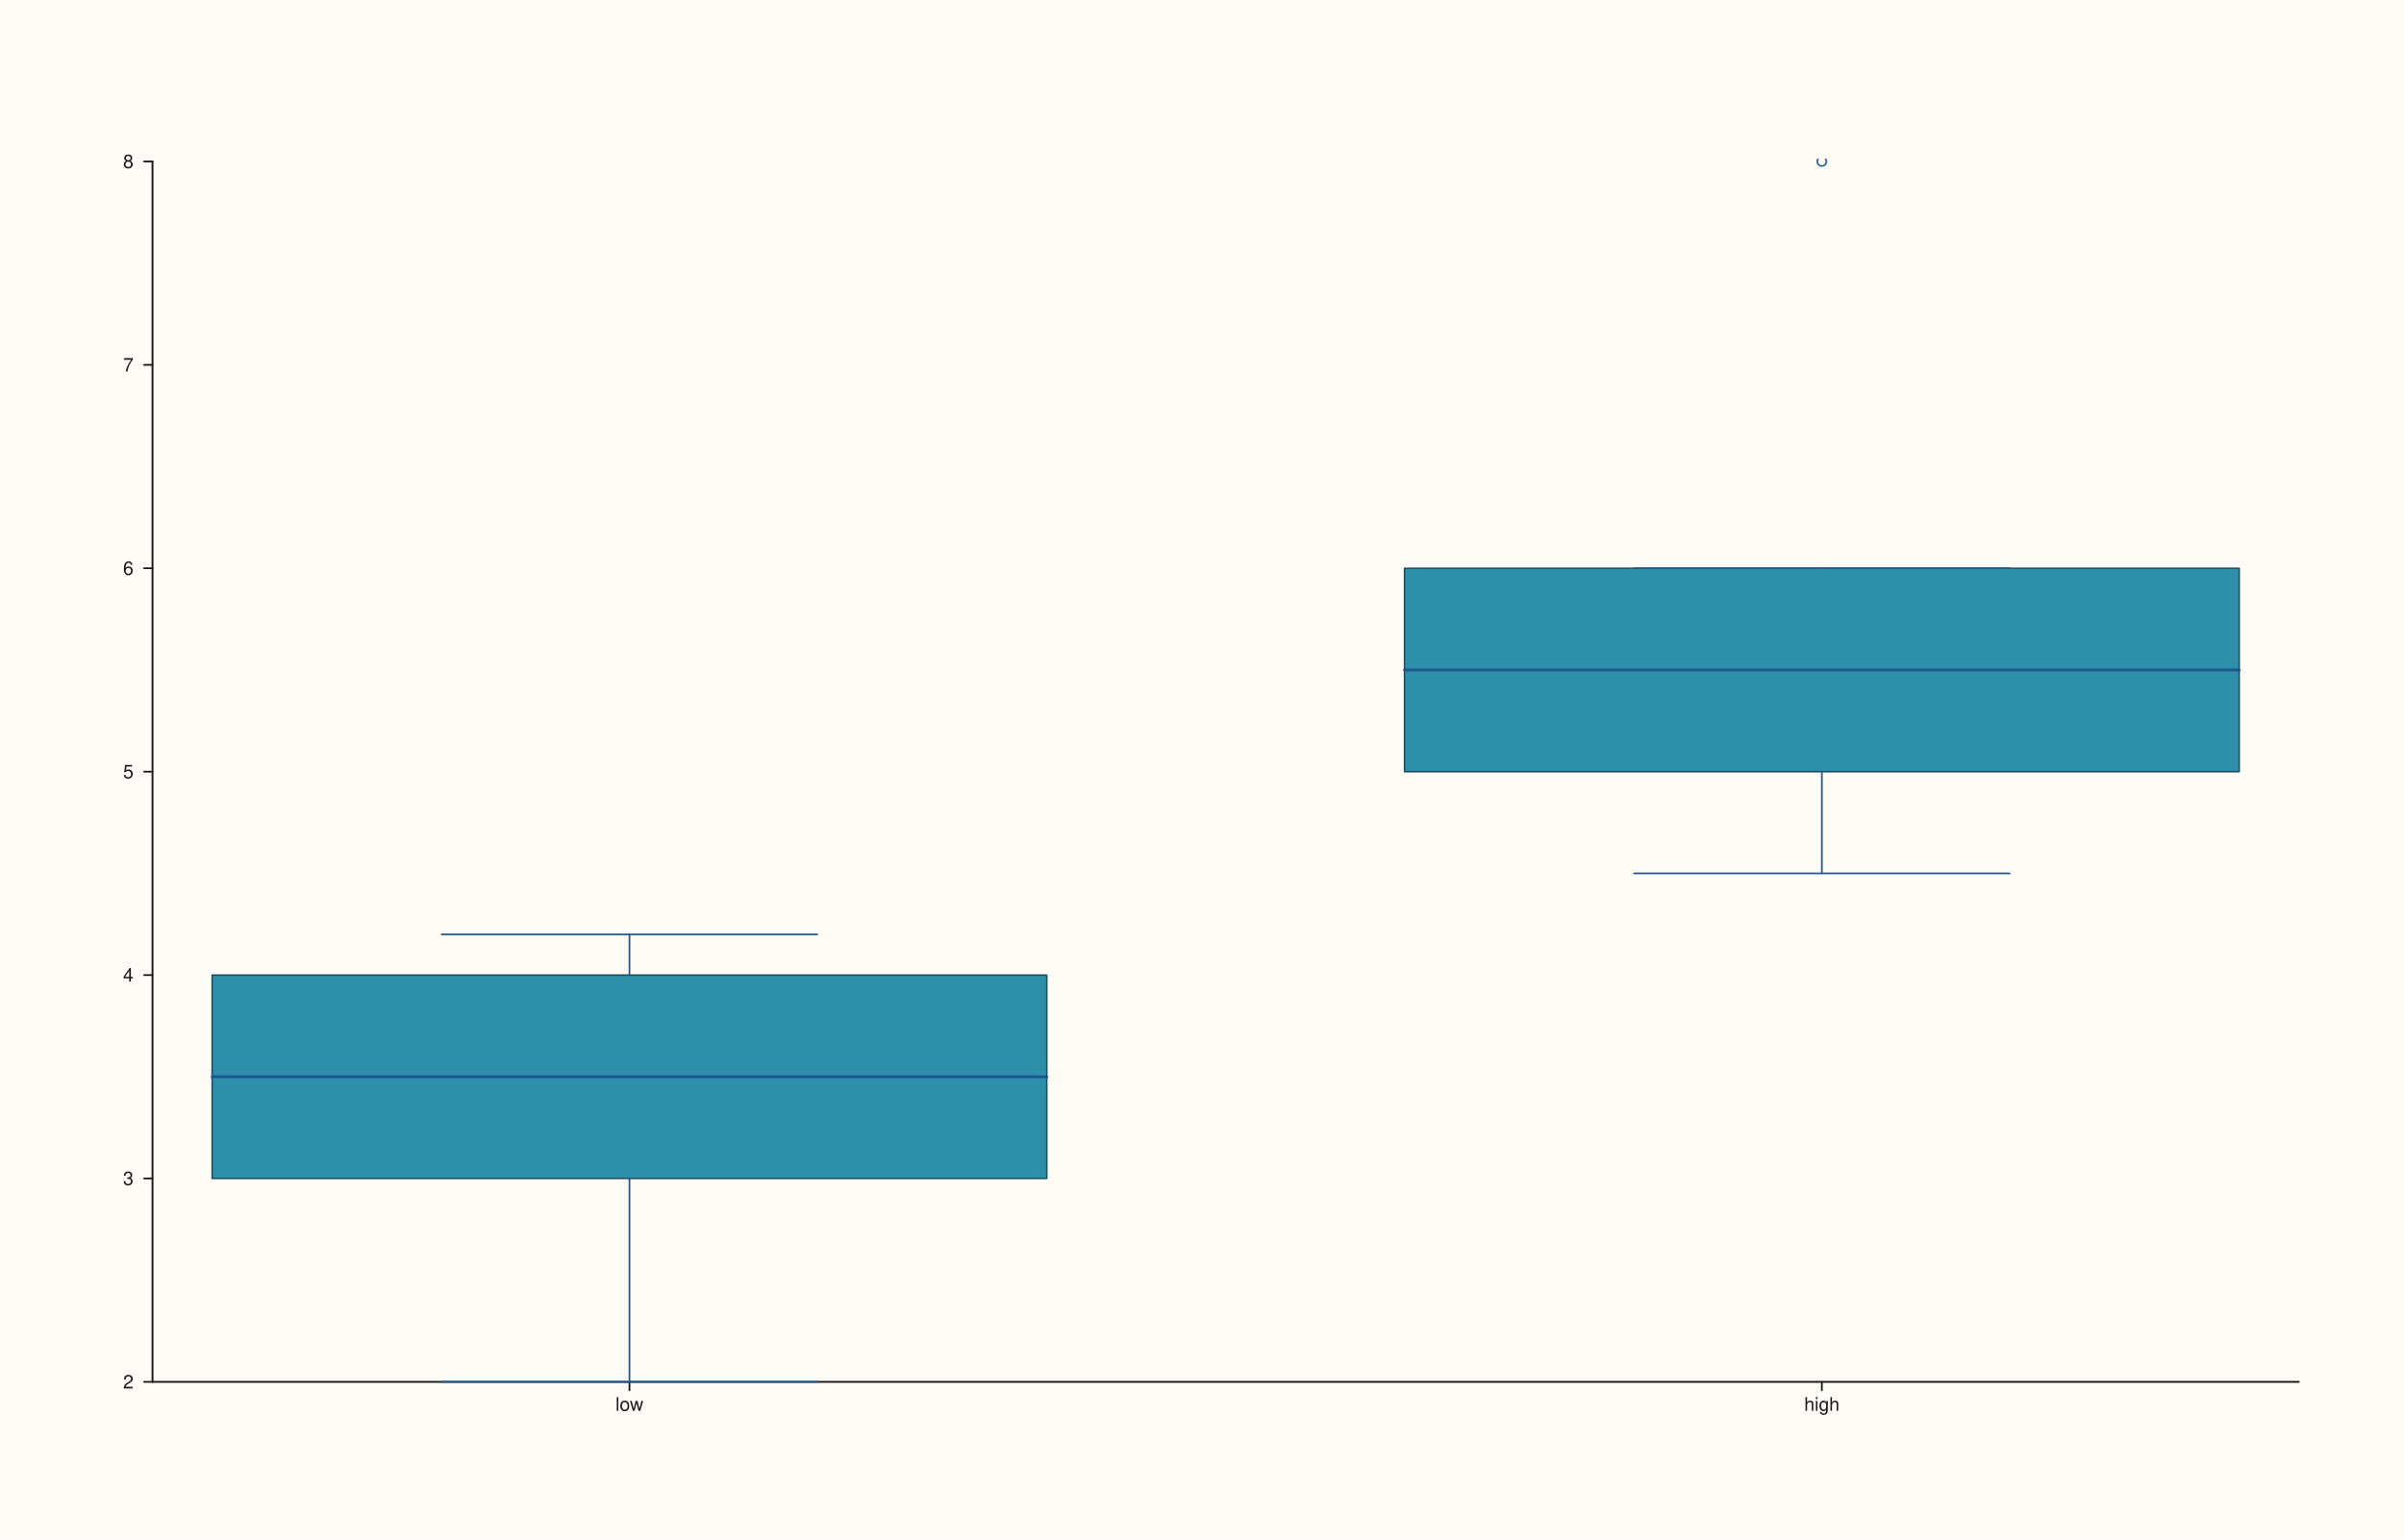
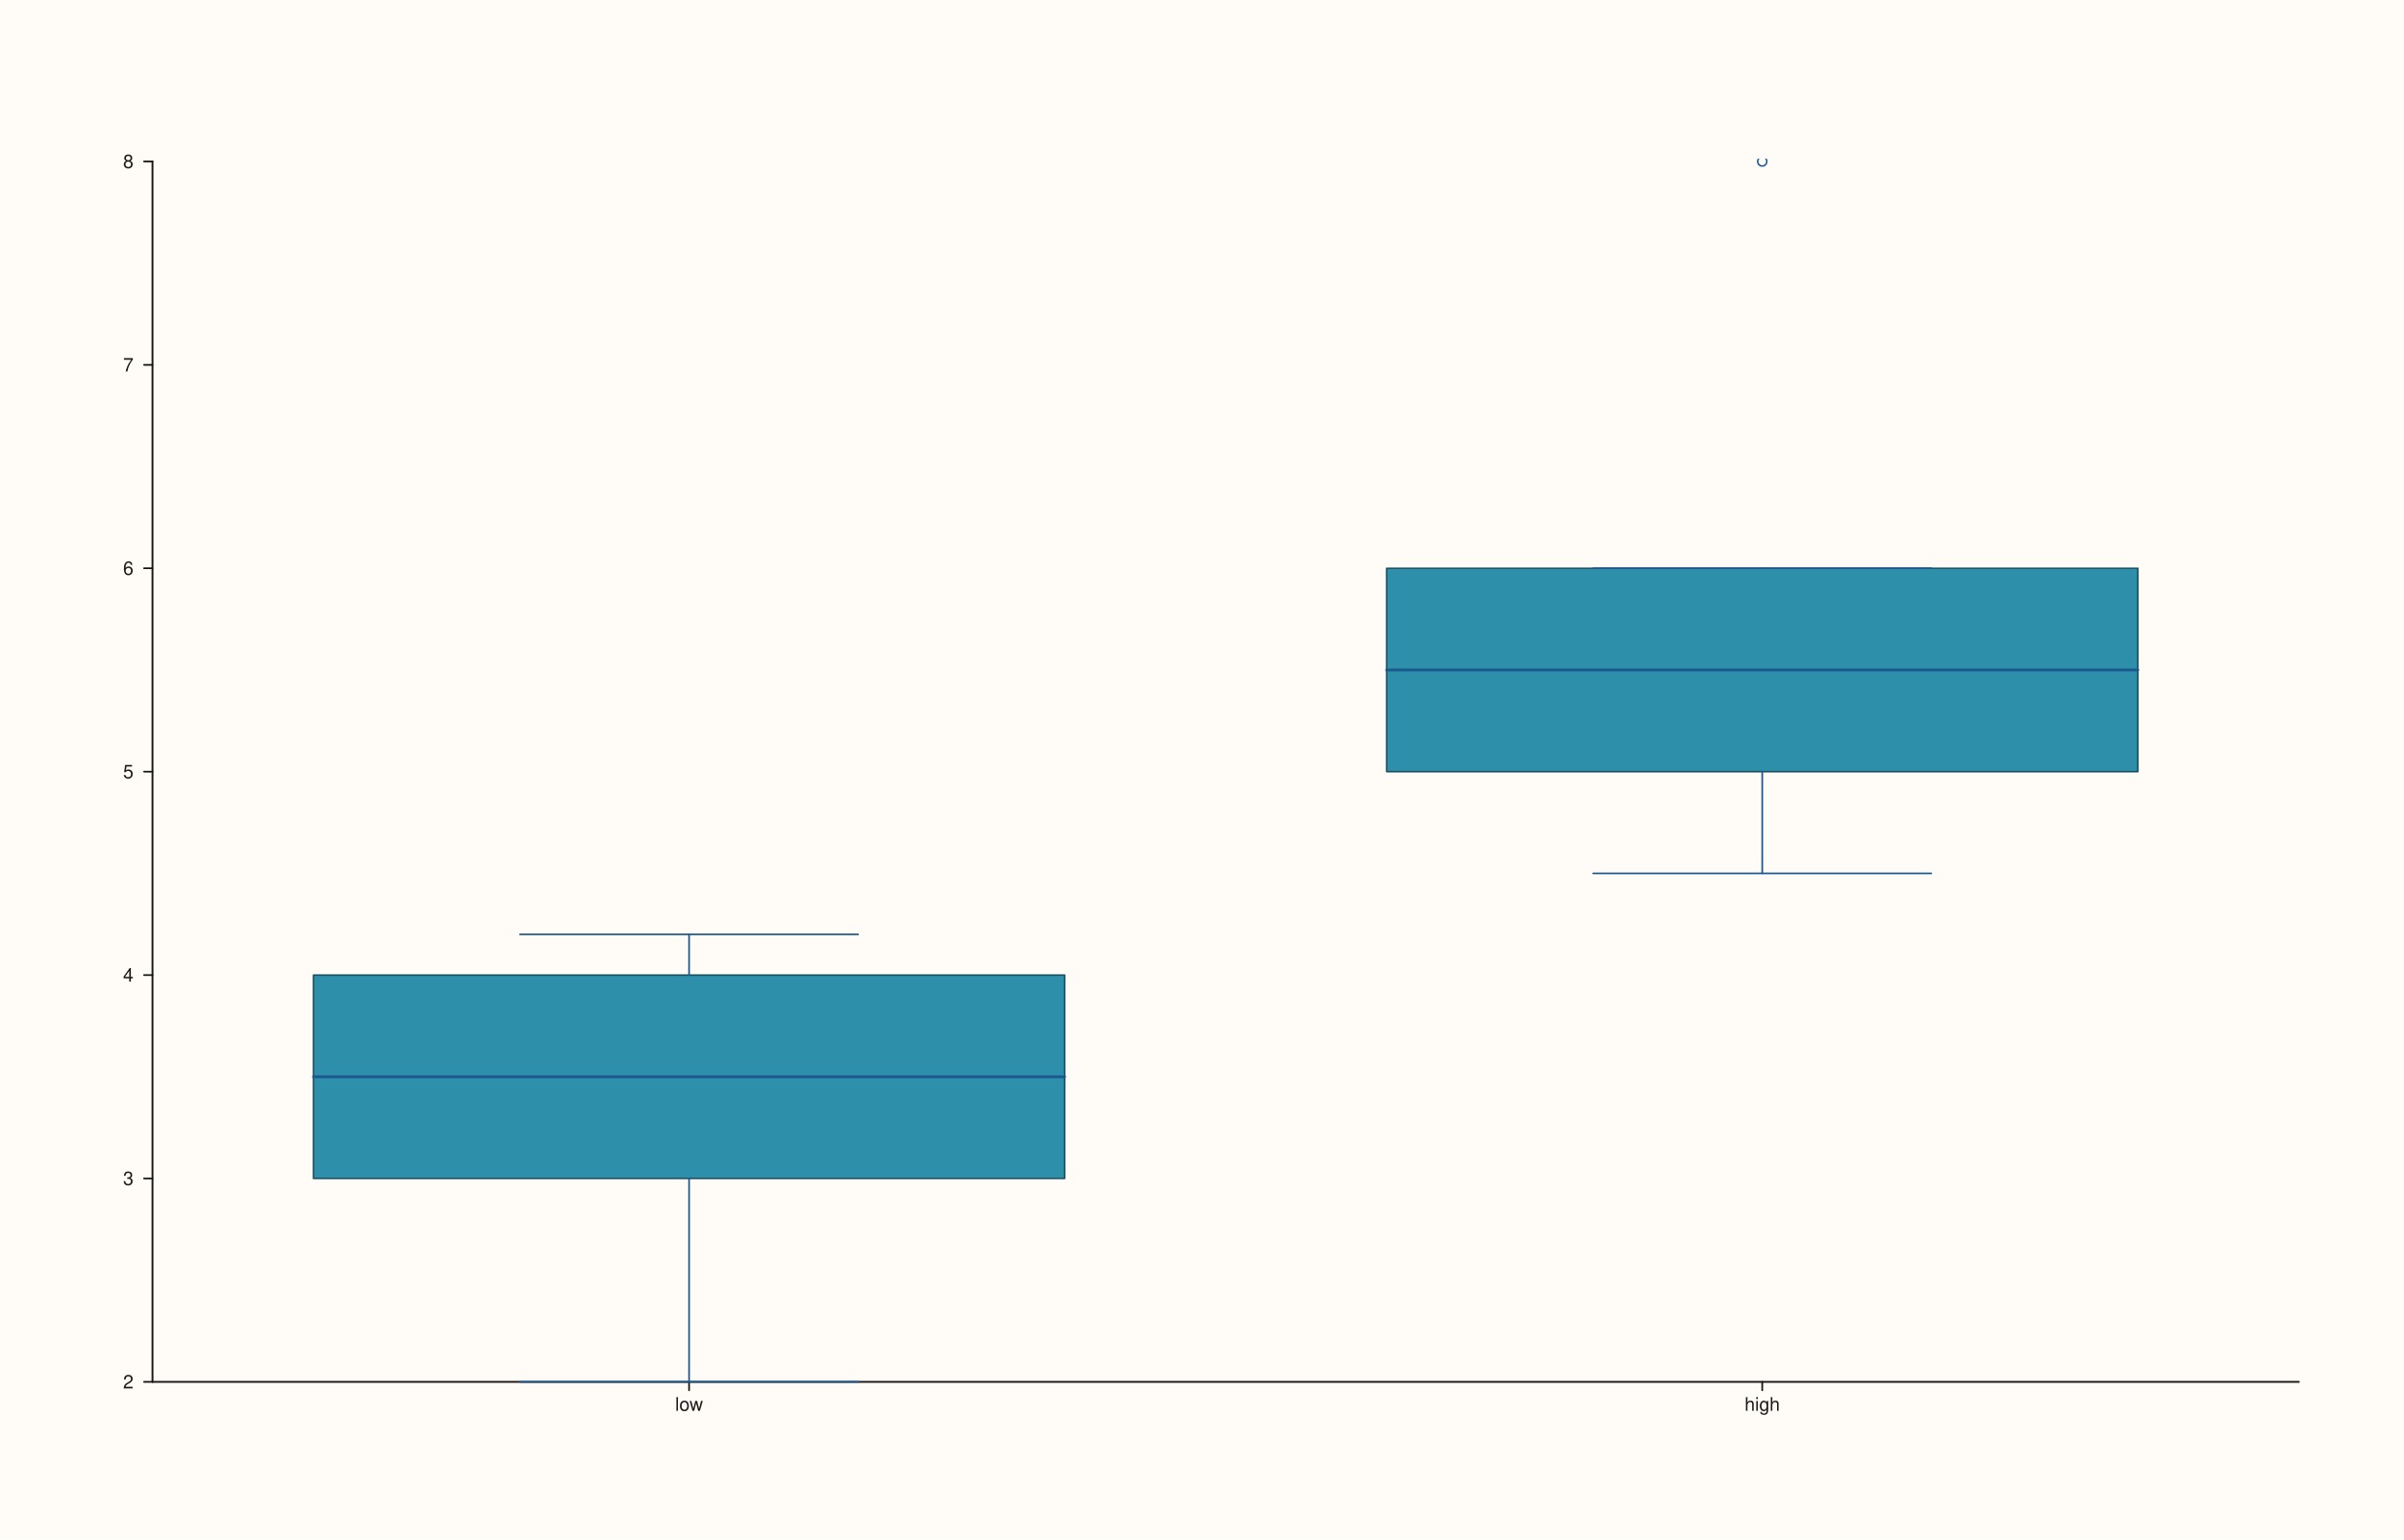
<svg xmlns="http://www.w3.org/2000/svg" width="1280" height="820" viewBox="0 0 1280 820">
  <rect x="0" y="0" width="1280" height="820" fill="rgb(255,252,248)" fill-opacity="1" />
  <path d="M 0 0 L 1280 0 L 1280 820 L 0 820 Z" stroke="none" fill="rgb(255,252,248)" fill-opacity="1" stroke-linejoin="round" stroke-linecap="round" />
  <path d="M 28 28 L 1252 28 L 1252 792 L 28 792 Z" stroke="none" fill="rgb(255,252,248)" fill-opacity="1" stroke-linejoin="round" stroke-linecap="round" />
  <path d="M 81.2 736 L 1224 736 " stroke="rgb(25,24,23)" stroke-opacity="1" stroke-width="1" fill="none" stroke-linejoin="round" stroke-linecap="round" />
  <path d="M 81.2 86 L 81.2 736 " stroke="rgb(25,24,23)" stroke-opacity="1" stroke-width="1" fill="none" stroke-linejoin="round" stroke-linecap="round" />
-   <path d="M 335.156 736 L 335.156 740.5 " stroke="rgb(20,19,17)" stroke-opacity="1" stroke-width="0.9" fill="none" stroke-linejoin="round" stroke-linecap="round" />
-   <text x="335.156" y="751.4" font-family="Helvetica, Arial, sans-serif" font-size="10" fill="rgb(28,27,25)" fill-opacity="1" text-anchor="middle">low</text>
-   <path d="M 970.044 736 L 970.044 740.5 " stroke="rgb(20,19,17)" stroke-opacity="1" stroke-width="0.9" fill="none" stroke-linejoin="round" stroke-linecap="round" />
-   <text x="970.044" y="751.4" font-family="Helvetica, Arial, sans-serif" font-size="10" fill="rgb(28,27,25)" fill-opacity="1" text-anchor="middle">high</text>
+   <path d="M 366.9 736 L 366.9 740.5 " stroke="rgb(20,19,17)" stroke-opacity="1" stroke-width="0.9" fill="none" stroke-linejoin="round" stroke-linecap="round" />
+   <text x="366.9" y="751.4" font-family="Helvetica, Arial, sans-serif" font-size="10" fill="rgb(28,27,25)" fill-opacity="1" text-anchor="middle">low</text>
+   <path d="M 938.3 736 L 938.3 740.5 " stroke="rgb(20,19,17)" stroke-opacity="1" stroke-width="0.9" fill="none" stroke-linejoin="round" stroke-linecap="round" />
+   <text x="938.3" y="751.4" font-family="Helvetica, Arial, sans-serif" font-size="10" fill="rgb(28,27,25)" fill-opacity="1" text-anchor="middle">high</text>
  <path d="M 76.7 736 L 81.2 736 " stroke="rgb(20,19,17)" stroke-opacity="1" stroke-width="0.9" fill="none" stroke-linejoin="round" stroke-linecap="round" />
  <text x="71.1" y="739.5" font-family="Helvetica, Arial, sans-serif" font-size="10" fill="rgb(28,27,25)" fill-opacity="1" text-anchor="end">2</text>
  <path d="M 76.7 627.667 L 81.2 627.667 " stroke="rgb(20,19,17)" stroke-opacity="1" stroke-width="0.9" fill="none" stroke-linejoin="round" stroke-linecap="round" />
  <text x="71.1" y="631.167" font-family="Helvetica, Arial, sans-serif" font-size="10" fill="rgb(28,27,25)" fill-opacity="1" text-anchor="end">3</text>
  <path d="M 76.7 519.333 L 81.2 519.333 " stroke="rgb(20,19,17)" stroke-opacity="1" stroke-width="0.9" fill="none" stroke-linejoin="round" stroke-linecap="round" />
  <text x="71.1" y="522.833" font-family="Helvetica, Arial, sans-serif" font-size="10" fill="rgb(28,27,25)" fill-opacity="1" text-anchor="end">4</text>
  <path d="M 76.7 411 L 81.2 411 " stroke="rgb(20,19,17)" stroke-opacity="1" stroke-width="0.9" fill="none" stroke-linejoin="round" stroke-linecap="round" />
  <text x="71.1" y="414.5" font-family="Helvetica, Arial, sans-serif" font-size="10" fill="rgb(28,27,25)" fill-opacity="1" text-anchor="end">5</text>
  <path d="M 76.7 302.667 L 81.2 302.667 " stroke="rgb(20,19,17)" stroke-opacity="1" stroke-width="0.9" fill="none" stroke-linejoin="round" stroke-linecap="round" />
  <text x="71.1" y="306.167" font-family="Helvetica, Arial, sans-serif" font-size="10" fill="rgb(28,27,25)" fill-opacity="1" text-anchor="end">6</text>
  <path d="M 76.7 194.333 L 81.2 194.333 " stroke="rgb(20,19,17)" stroke-opacity="1" stroke-width="0.9" fill="none" stroke-linejoin="round" stroke-linecap="round" />
  <text x="71.1" y="197.833" font-family="Helvetica, Arial, sans-serif" font-size="10" fill="rgb(28,27,25)" fill-opacity="1" text-anchor="end">7</text>
  <path d="M 76.7 86 L 81.2 86 " stroke="rgb(20,19,17)" stroke-opacity="1" stroke-width="0.9" fill="none" stroke-linejoin="round" stroke-linecap="round" />
  <text x="71.1" y="89.5" font-family="Helvetica, Arial, sans-serif" font-size="10" fill="rgb(28,27,25)" fill-opacity="1" text-anchor="end">8</text>
  <clipPath id="clip1">
    <rect x="79.7" y="84.5" width="1145.8" height="653" />
  </clipPath>
  <g clip-path="url(#clip1)">
-     <path d="M 112.944 627.667 L 557.367 627.667 L 557.367 519.333 L 112.944 519.333 Z" stroke="rgb(25,78,94)" stroke-opacity="1" stroke-width="0.8" fill="rgb(45,143,170)" fill-opacity="1" stroke-linejoin="round" stroke-linecap="round" />
-     <path d="M 112.944 573.5 L 557.367 573.5 " stroke="rgb(28,87,141)" stroke-opacity="1" stroke-width="1.5" fill="none" stroke-linejoin="round" stroke-linecap="round" />
-     <path d="M 335.156 519.333 L 335.156 497.667 " stroke="rgb(28,87,141)" stroke-opacity="1" stroke-width="0.9" fill="none" stroke-linejoin="round" stroke-linecap="round" />
-     <path d="M 335.156 627.667 L 335.156 736 " stroke="rgb(28,87,141)" stroke-opacity="1" stroke-width="0.9" fill="none" stroke-linejoin="round" stroke-linecap="round" />
-     <path d="M 235.161 497.667 L 435.151 497.667 " stroke="rgb(28,87,141)" stroke-opacity="1" stroke-width="0.9" fill="none" stroke-linejoin="round" stroke-linecap="round" />
-     <path d="M 235.161 736 L 435.151 736 " stroke="rgb(28,87,141)" stroke-opacity="1" stroke-width="0.9" fill="none" stroke-linejoin="round" stroke-linecap="round" />
-     <path d="M 747.833 411 L 1192.256 411 L 1192.256 302.667 L 747.833 302.667 Z" stroke="rgb(25,78,94)" stroke-opacity="1" stroke-width="0.8" fill="rgb(45,143,170)" fill-opacity="1" stroke-linejoin="round" stroke-linecap="round" />
-     <path d="M 747.833 356.833 L 1192.256 356.833 " stroke="rgb(28,87,141)" stroke-opacity="1" stroke-width="1.5" fill="none" stroke-linejoin="round" stroke-linecap="round" />
-     <path d="M 970.044 302.667 L 970.044 302.667 " stroke="rgb(28,87,141)" stroke-opacity="1" stroke-width="0.9" fill="none" stroke-linejoin="round" stroke-linecap="round" />
-     <path d="M 970.044 411 L 970.044 465.167 " stroke="rgb(28,87,141)" stroke-opacity="1" stroke-width="0.9" fill="none" stroke-linejoin="round" stroke-linecap="round" />
-     <path d="M 870.049 302.667 L 1070.039 302.667 " stroke="rgb(28,87,141)" stroke-opacity="1" stroke-width="0.9" fill="none" stroke-linejoin="round" stroke-linecap="round" />
-     <path d="M 870.049 465.167 L 1070.039 465.167 " stroke="rgb(28,87,141)" stroke-opacity="1" stroke-width="0.9" fill="none" stroke-linejoin="round" stroke-linecap="round" />
-     <path d="M 972.544 86 L 972.067 87.469 L 970.817 88.378 L 969.272 88.378 L 968.022 87.469 L 967.544 86 L 968.022 84.531 L 969.272 83.622 L 970.817 83.622 L 972.067 84.531 Z" stroke="rgb(28,87,141)" stroke-opacity="1" stroke-width="0.8" fill="rgb(255,252,248)" fill-opacity="1" stroke-linejoin="round" stroke-linecap="round" />
+     <path d="M 166.91 627.667 L 566.89 627.667 L 566.89 519.333 L 166.91 519.333 Z" stroke="rgb(25,78,94)" stroke-opacity="1" stroke-width="0.8" fill="rgb(45,143,170)" fill-opacity="1" stroke-linejoin="round" stroke-linecap="round" />
+     <path d="M 166.91 573.5 L 566.89 573.5 " stroke="rgb(28,87,141)" stroke-opacity="1" stroke-width="1.5" fill="none" stroke-linejoin="round" stroke-linecap="round" />
+     <path d="M 366.9 519.333 L 366.9 497.667 " stroke="rgb(28,87,141)" stroke-opacity="1" stroke-width="0.9" fill="none" stroke-linejoin="round" stroke-linecap="round" />
+     <path d="M 366.9 627.667 L 366.9 736 " stroke="rgb(28,87,141)" stroke-opacity="1" stroke-width="0.9" fill="none" stroke-linejoin="round" stroke-linecap="round" />
+     <path d="M 276.904 497.667 L 456.896 497.667 " stroke="rgb(28,87,141)" stroke-opacity="1" stroke-width="0.9" fill="none" stroke-linejoin="round" stroke-linecap="round" />
+     <path d="M 276.904 736 L 456.896 736 " stroke="rgb(28,87,141)" stroke-opacity="1" stroke-width="0.9" fill="none" stroke-linejoin="round" stroke-linecap="round" />
+     <path d="M 738.31 411 L 1138.29 411 L 1138.29 302.667 L 738.31 302.667 Z" stroke="rgb(25,78,94)" stroke-opacity="1" stroke-width="0.8" fill="rgb(45,143,170)" fill-opacity="1" stroke-linejoin="round" stroke-linecap="round" />
+     <path d="M 738.31 356.833 L 1138.29 356.833 " stroke="rgb(28,87,141)" stroke-opacity="1" stroke-width="1.5" fill="none" stroke-linejoin="round" stroke-linecap="round" />
+     <path d="M 938.3 302.667 L 938.3 302.667 " stroke="rgb(28,87,141)" stroke-opacity="1" stroke-width="0.9" fill="none" stroke-linejoin="round" stroke-linecap="round" />
+     <path d="M 938.3 411 L 938.3 465.167 " stroke="rgb(28,87,141)" stroke-opacity="1" stroke-width="0.9" fill="none" stroke-linejoin="round" stroke-linecap="round" />
+     <path d="M 848.304 302.667 L 1028.295 302.667 " stroke="rgb(28,87,141)" stroke-opacity="1" stroke-width="0.9" fill="none" stroke-linejoin="round" stroke-linecap="round" />
+     <path d="M 848.304 465.167 L 1028.295 465.167 " stroke="rgb(28,87,141)" stroke-opacity="1" stroke-width="0.9" fill="none" stroke-linejoin="round" stroke-linecap="round" />
+     <path d="M 940.8 86 L 940.322 87.469 L 939.072 88.378 L 937.528 88.378 L 936.278 87.469 L 935.8 86 L 936.278 84.531 L 937.528 83.622 L 939.072 83.622 L 940.322 84.531 Z" stroke="rgb(28,87,141)" stroke-opacity="1" stroke-width="0.8" fill="rgb(255,252,248)" fill-opacity="1" stroke-linejoin="round" stroke-linecap="round" />
  </g>
</svg>
